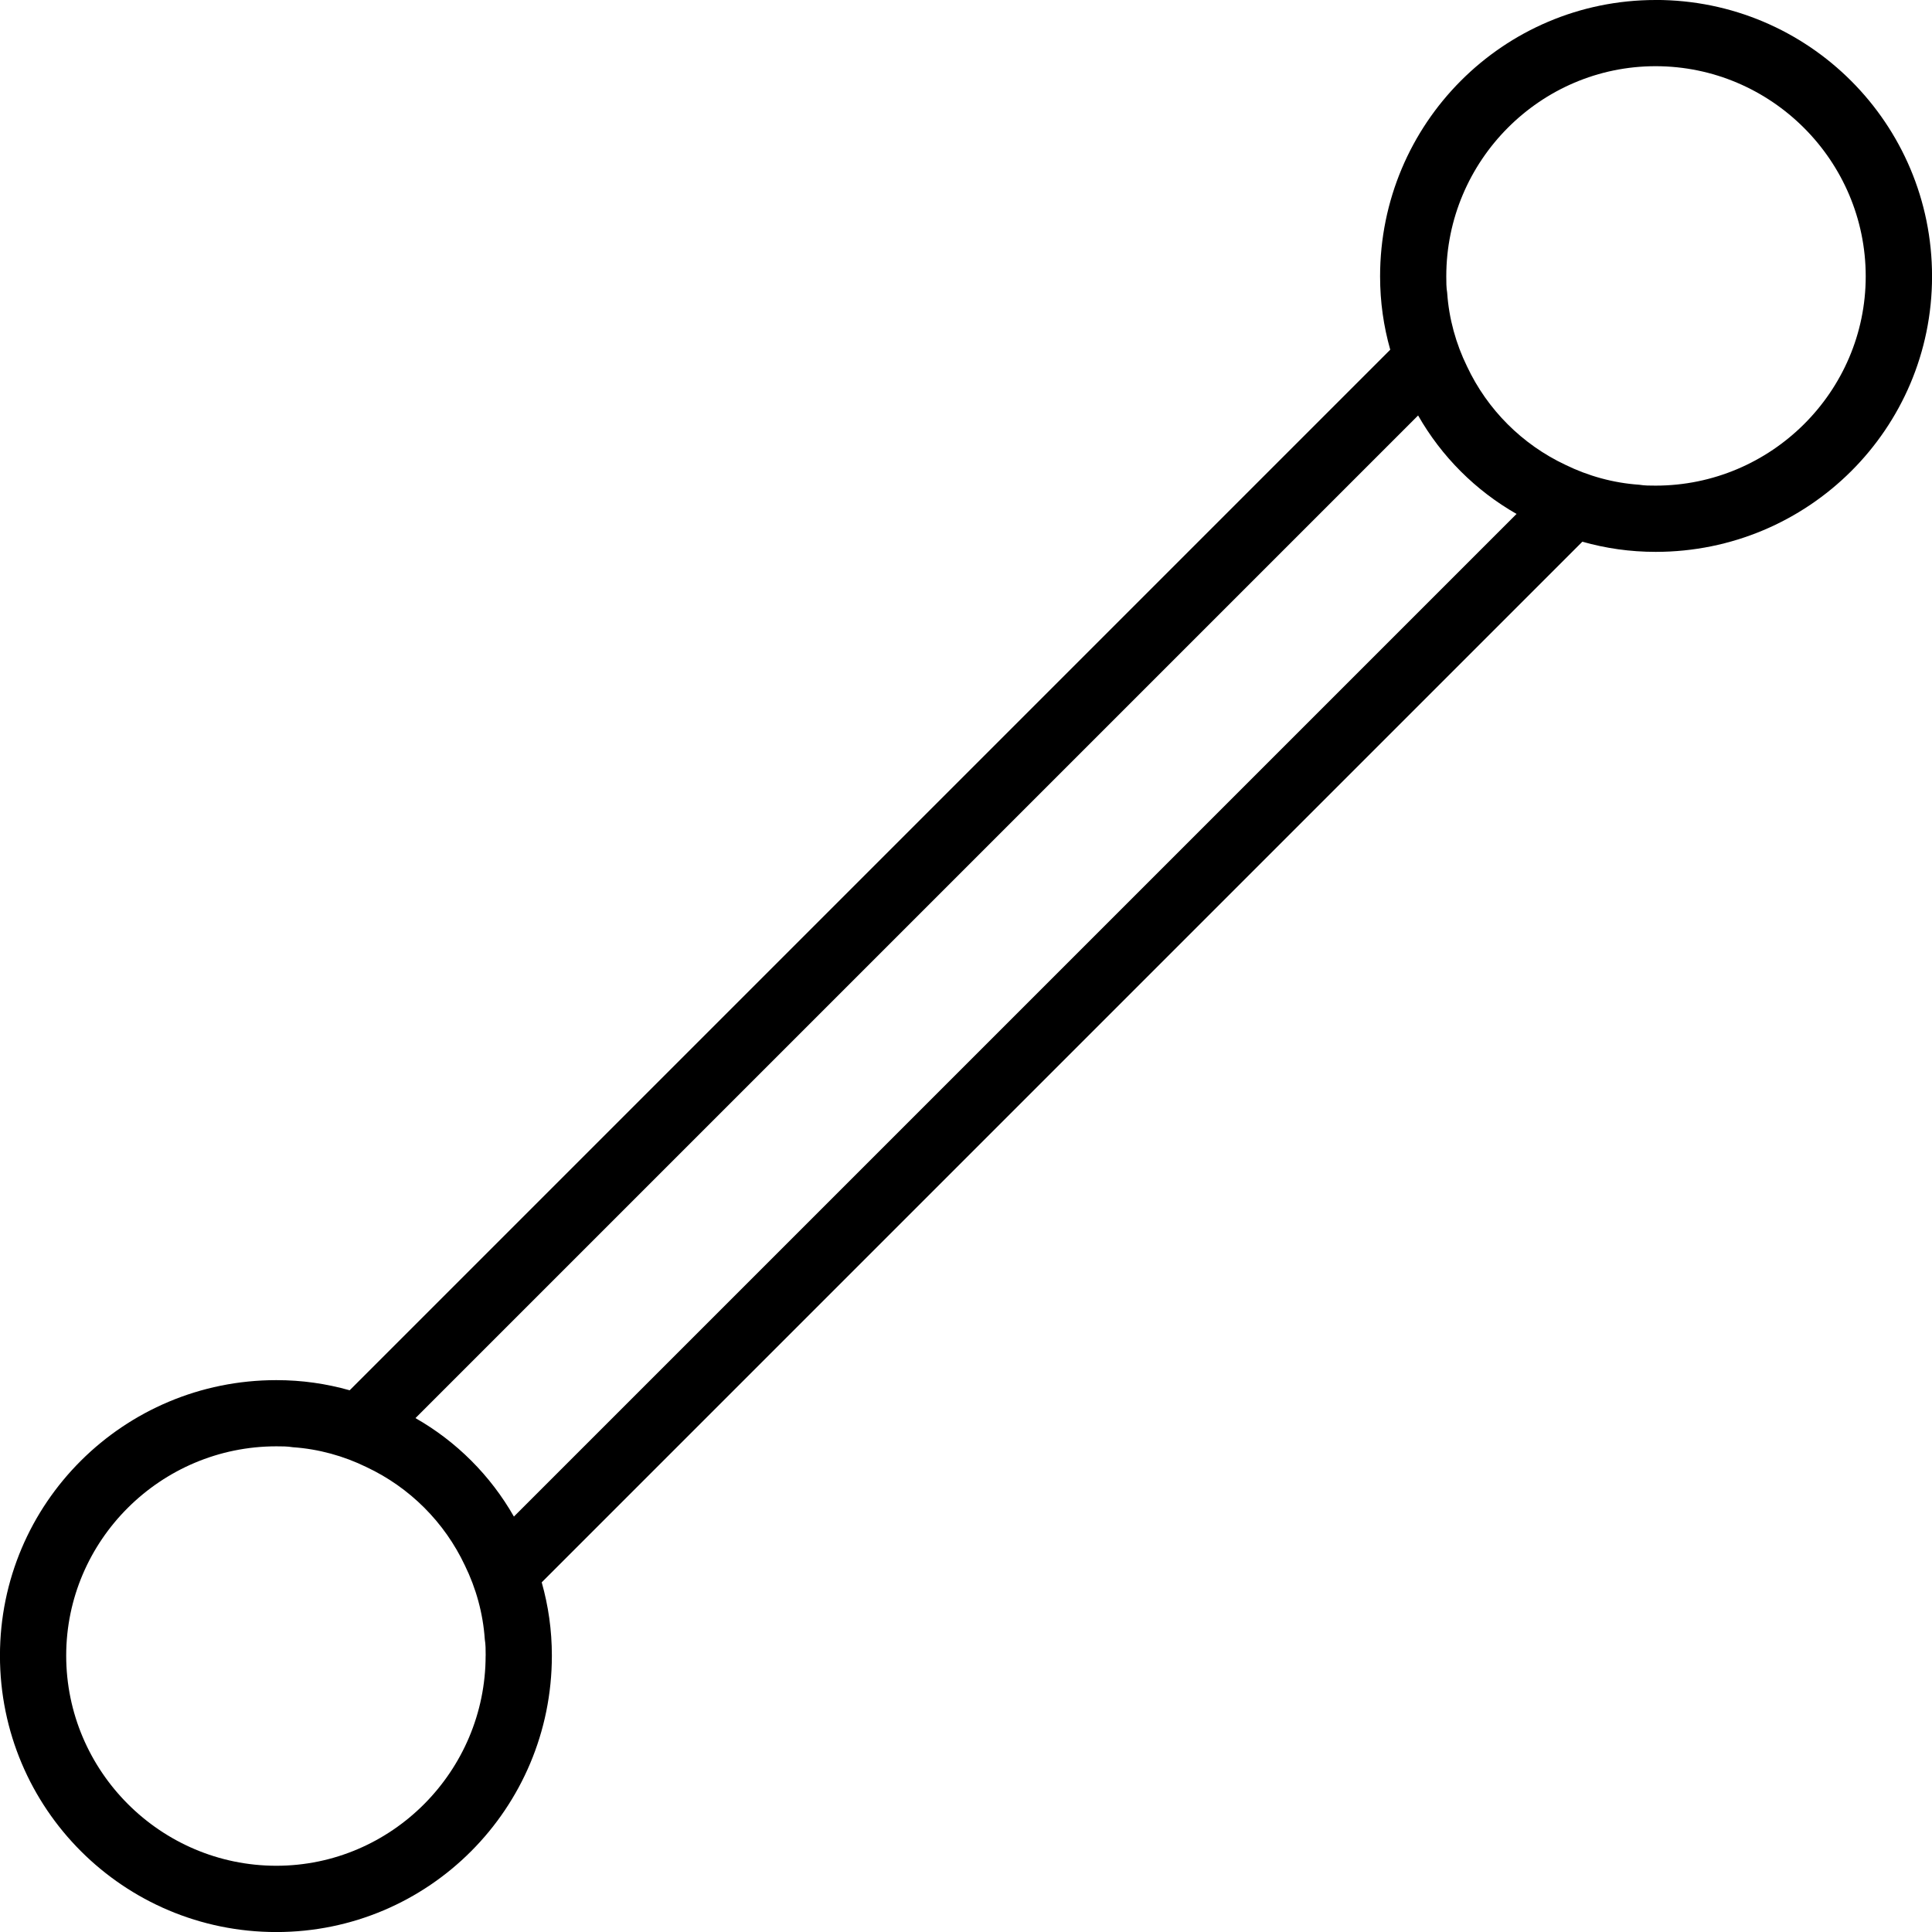
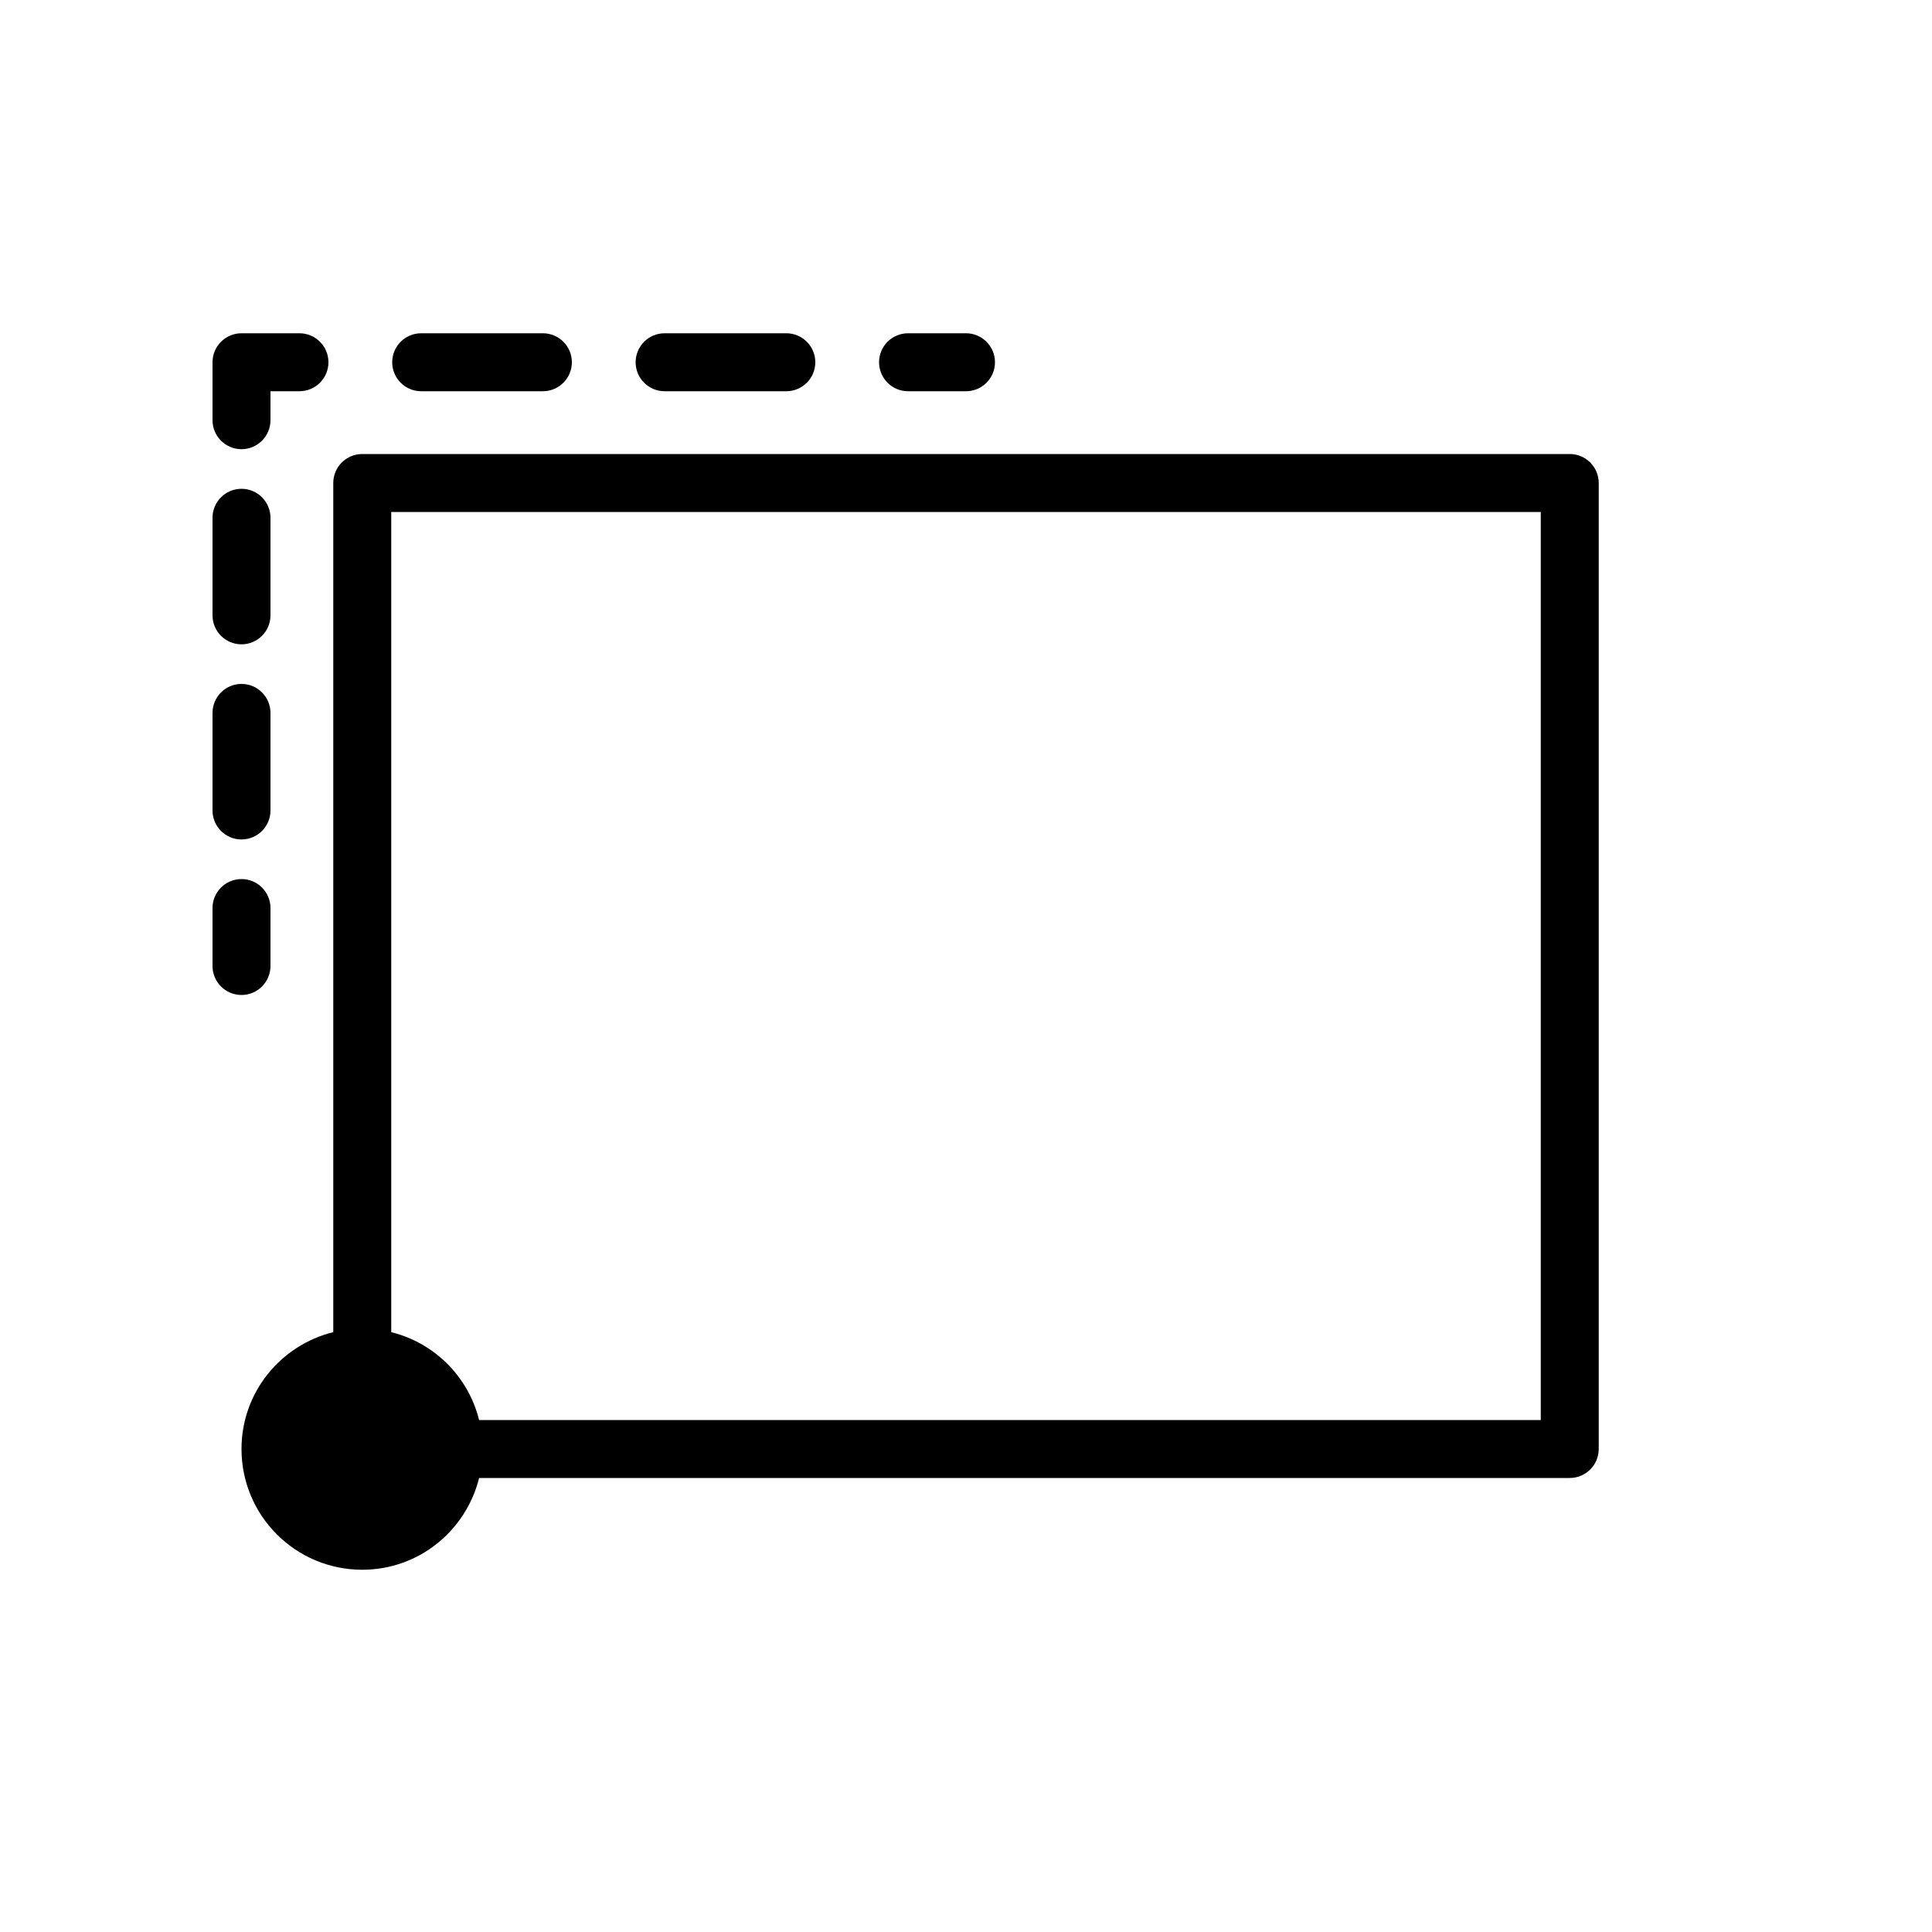
- <svg xmlns="http://www.w3.org/2000/svg" id="Layer_2" data-name="Layer 2" viewBox="0 0 43.75 43.75">
-   <g id="Layer_1-2" data-name="Layer 1">
-     <path fill="currentColor" d="M37.491,0c-3.449,0-6.239,2.799-6.239,6.259,0,.58.08,1.13.23,1.66L7.918,31.483c-.53-.15-1.08-.23-1.66-.23-3.459,0-6.259,2.789-6.259,6.239,0,3.459,2.799,6.259,6.259,6.259,3.449,0,6.239-2.799,6.239-6.259,0-.58-.08-1.13-.23-1.66l23.565-23.565c.53.15,1.08.23,1.66.23,3.459,0,6.259-2.789,6.259-6.239,0-3.459-2.799-6.259-6.259-6.259ZM10.997,37.491c0,2.619-2.13,4.759-4.739,4.759-2.619,0-4.759-2.14-4.759-4.759,0-2.609,2.14-4.739,4.759-4.739.13,0,.25,0,.37.02.59.04,1.16.2,1.67.45.98.46,1.77,1.25,2.23,2.229.25.51.41,1.08.45,1.67.02.12.02.24.02.37ZM11.637,34.342c-.53-.93-1.3-1.7-2.229-2.229l22.705-22.705c.53.93,1.3,1.7,2.229,2.23l-22.705,22.705ZM37.491,10.997c-.13,0-.25,0-.37-.02-.59-.04-1.16-.2-1.67-.45-.98-.46-1.77-1.25-2.23-2.229-.25-.51-.41-1.08-.45-1.67-.02-.12-.02-.24-.02-.37,0-2.619,2.13-4.759,4.739-4.759,2.619,0,4.759,2.14,4.759,4.759,0,2.609-2.14,4.739-4.759,4.739Z" />
+ <svg xmlns="http://www.w3.org/2000/svg" id="Layer_2" data-name="Layer 2" viewBox="0 0 50 50">
+   <defs>
+     <style>
+       .cls-1 {
+         fill: none;
+       }
+     </style>
+   </defs>
+   <g id="Icon">
+     <rect class="cls-1" width="50" height="50" />
+     <g>
+       <path fill="currentColor" d="M40.625,11.75H9.375c-.414,0-.75.336-.75.75v21.976c-1.362.337-2.375,1.558-2.375,3.024,0,1.726,1.399,3.125,3.125,3.125,1.466,0,2.687-1.013,3.024-2.375h28.226c.414,0,.75-.336.75-.75V12.5c0-.414-.336-.75-.75-.75ZM39.875,36.75H12.399c-.277-1.12-1.154-1.997-2.274-2.274V13.25h29.75v23.5Z" />
+       <path fill="currentColor" d="M7,25v-1.5c0-.414-.336-.75-.75-.75s-.75.336-.75.75v1.5c0,.414.336.75.75.75s.75-.336.75-.75Z" />
+       <path fill="currentColor" d="M6.25,21.725c.414,0,.75-.336.75-.75v-2.525c0-.414-.336-.75-.75-.75s-.75.336-.75.75v2.525c0,.414.336.75.75.75Z" />
+       <path fill="currentColor" d="M6.25,16.675c.414,0,.75-.336.75-.75v-2.525c0-.414-.336-.75-.75-.75s-.75.336-.75.75v2.525c0,.414.336.75.75.75Z" />
+       <path fill="currentColor" d="M6.25,11.625c.414,0,.75-.336.75-.75v-.75h.75c.414,0,.75-.336.75-.75s-.336-.75-.75-.75h-1.5c-.414,0-.75.336-.75.75v1.5c0,.414.336.75.75.75Z" />
+       <path fill="currentColor" d="M17.2,10.125h3.15c.414,0,.75-.336.75-.75s-.336-.75-.75-.75h-3.15c-.414,0-.75.336-.75.75s.336.75.75.75Z" />
+       <path fill="currentColor" d="M10.9,10.125h3.15c.414,0,.75-.336.75-.75s-.336-.75-.75-.75h-3.15c-.414,0-.75.336-.75.75s.336.75.75.75Z" />
+       <path fill="currentColor" d="M23.5,10.125h1.5c.414,0,.75-.336.75-.75s-.336-.75-.75-.75h-1.5c-.414,0-.75.336-.75.75s.336.75.75.75Z" />
+     </g>
  </g>
</svg>
